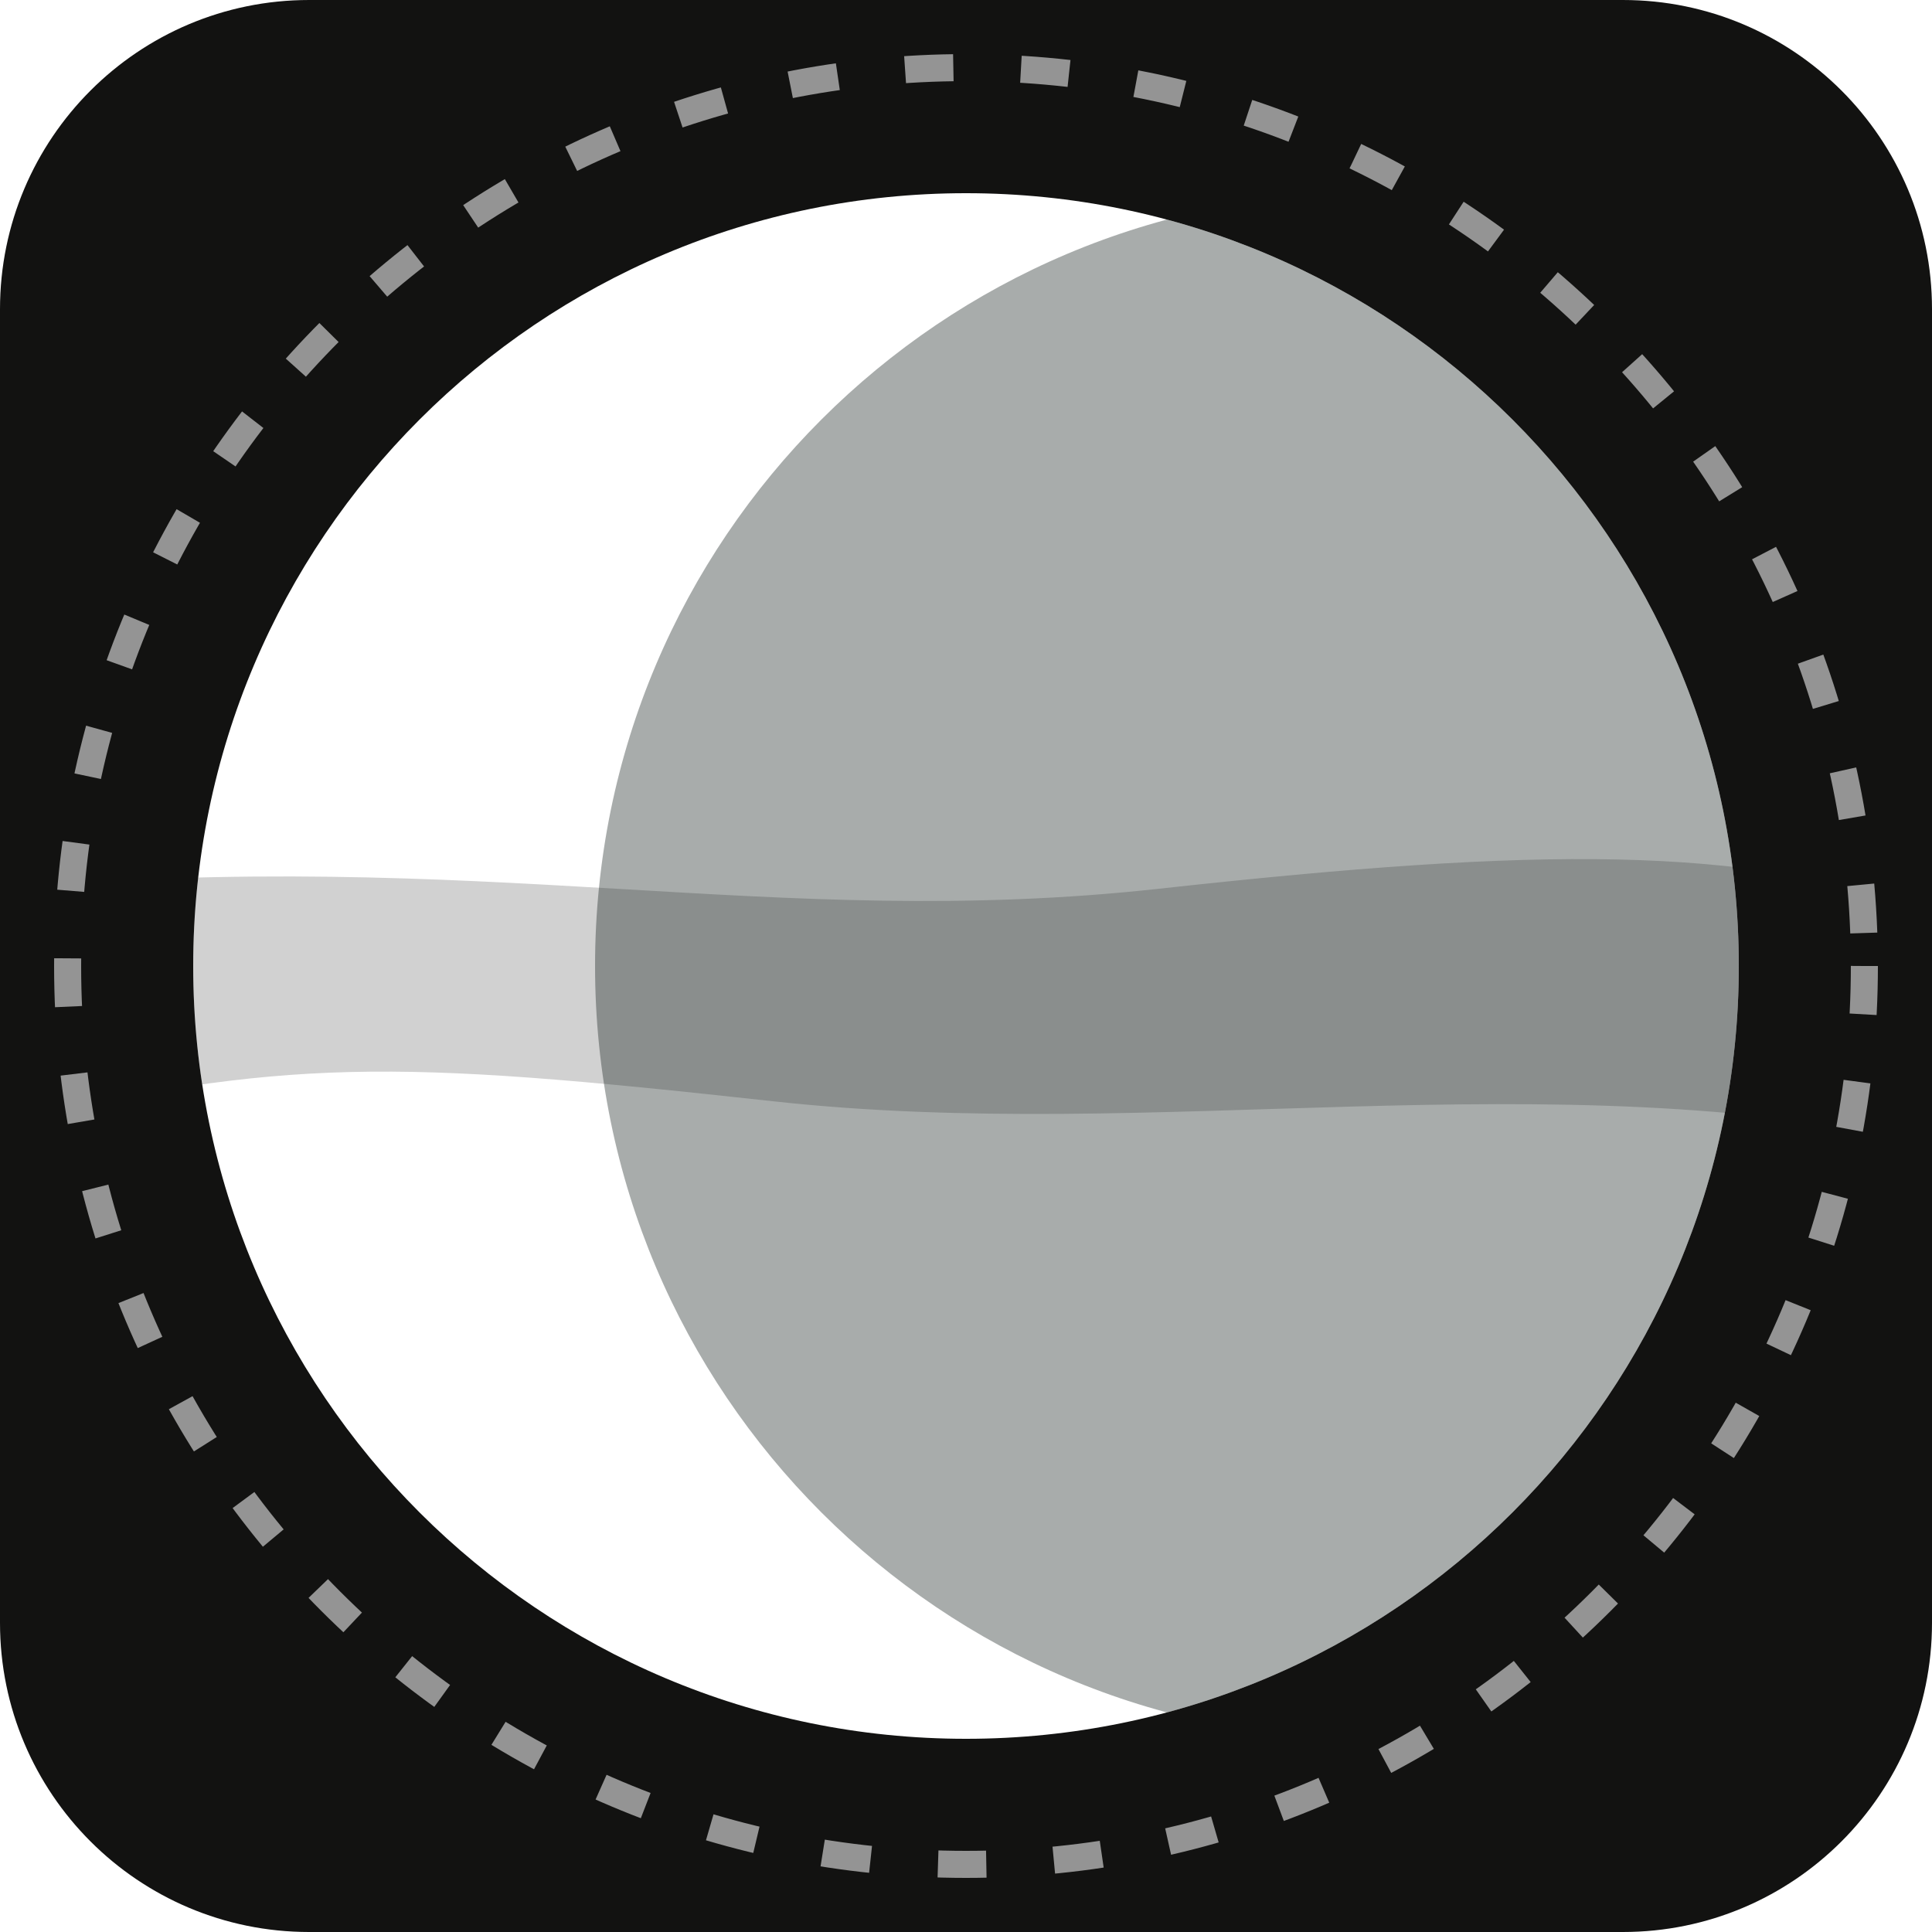
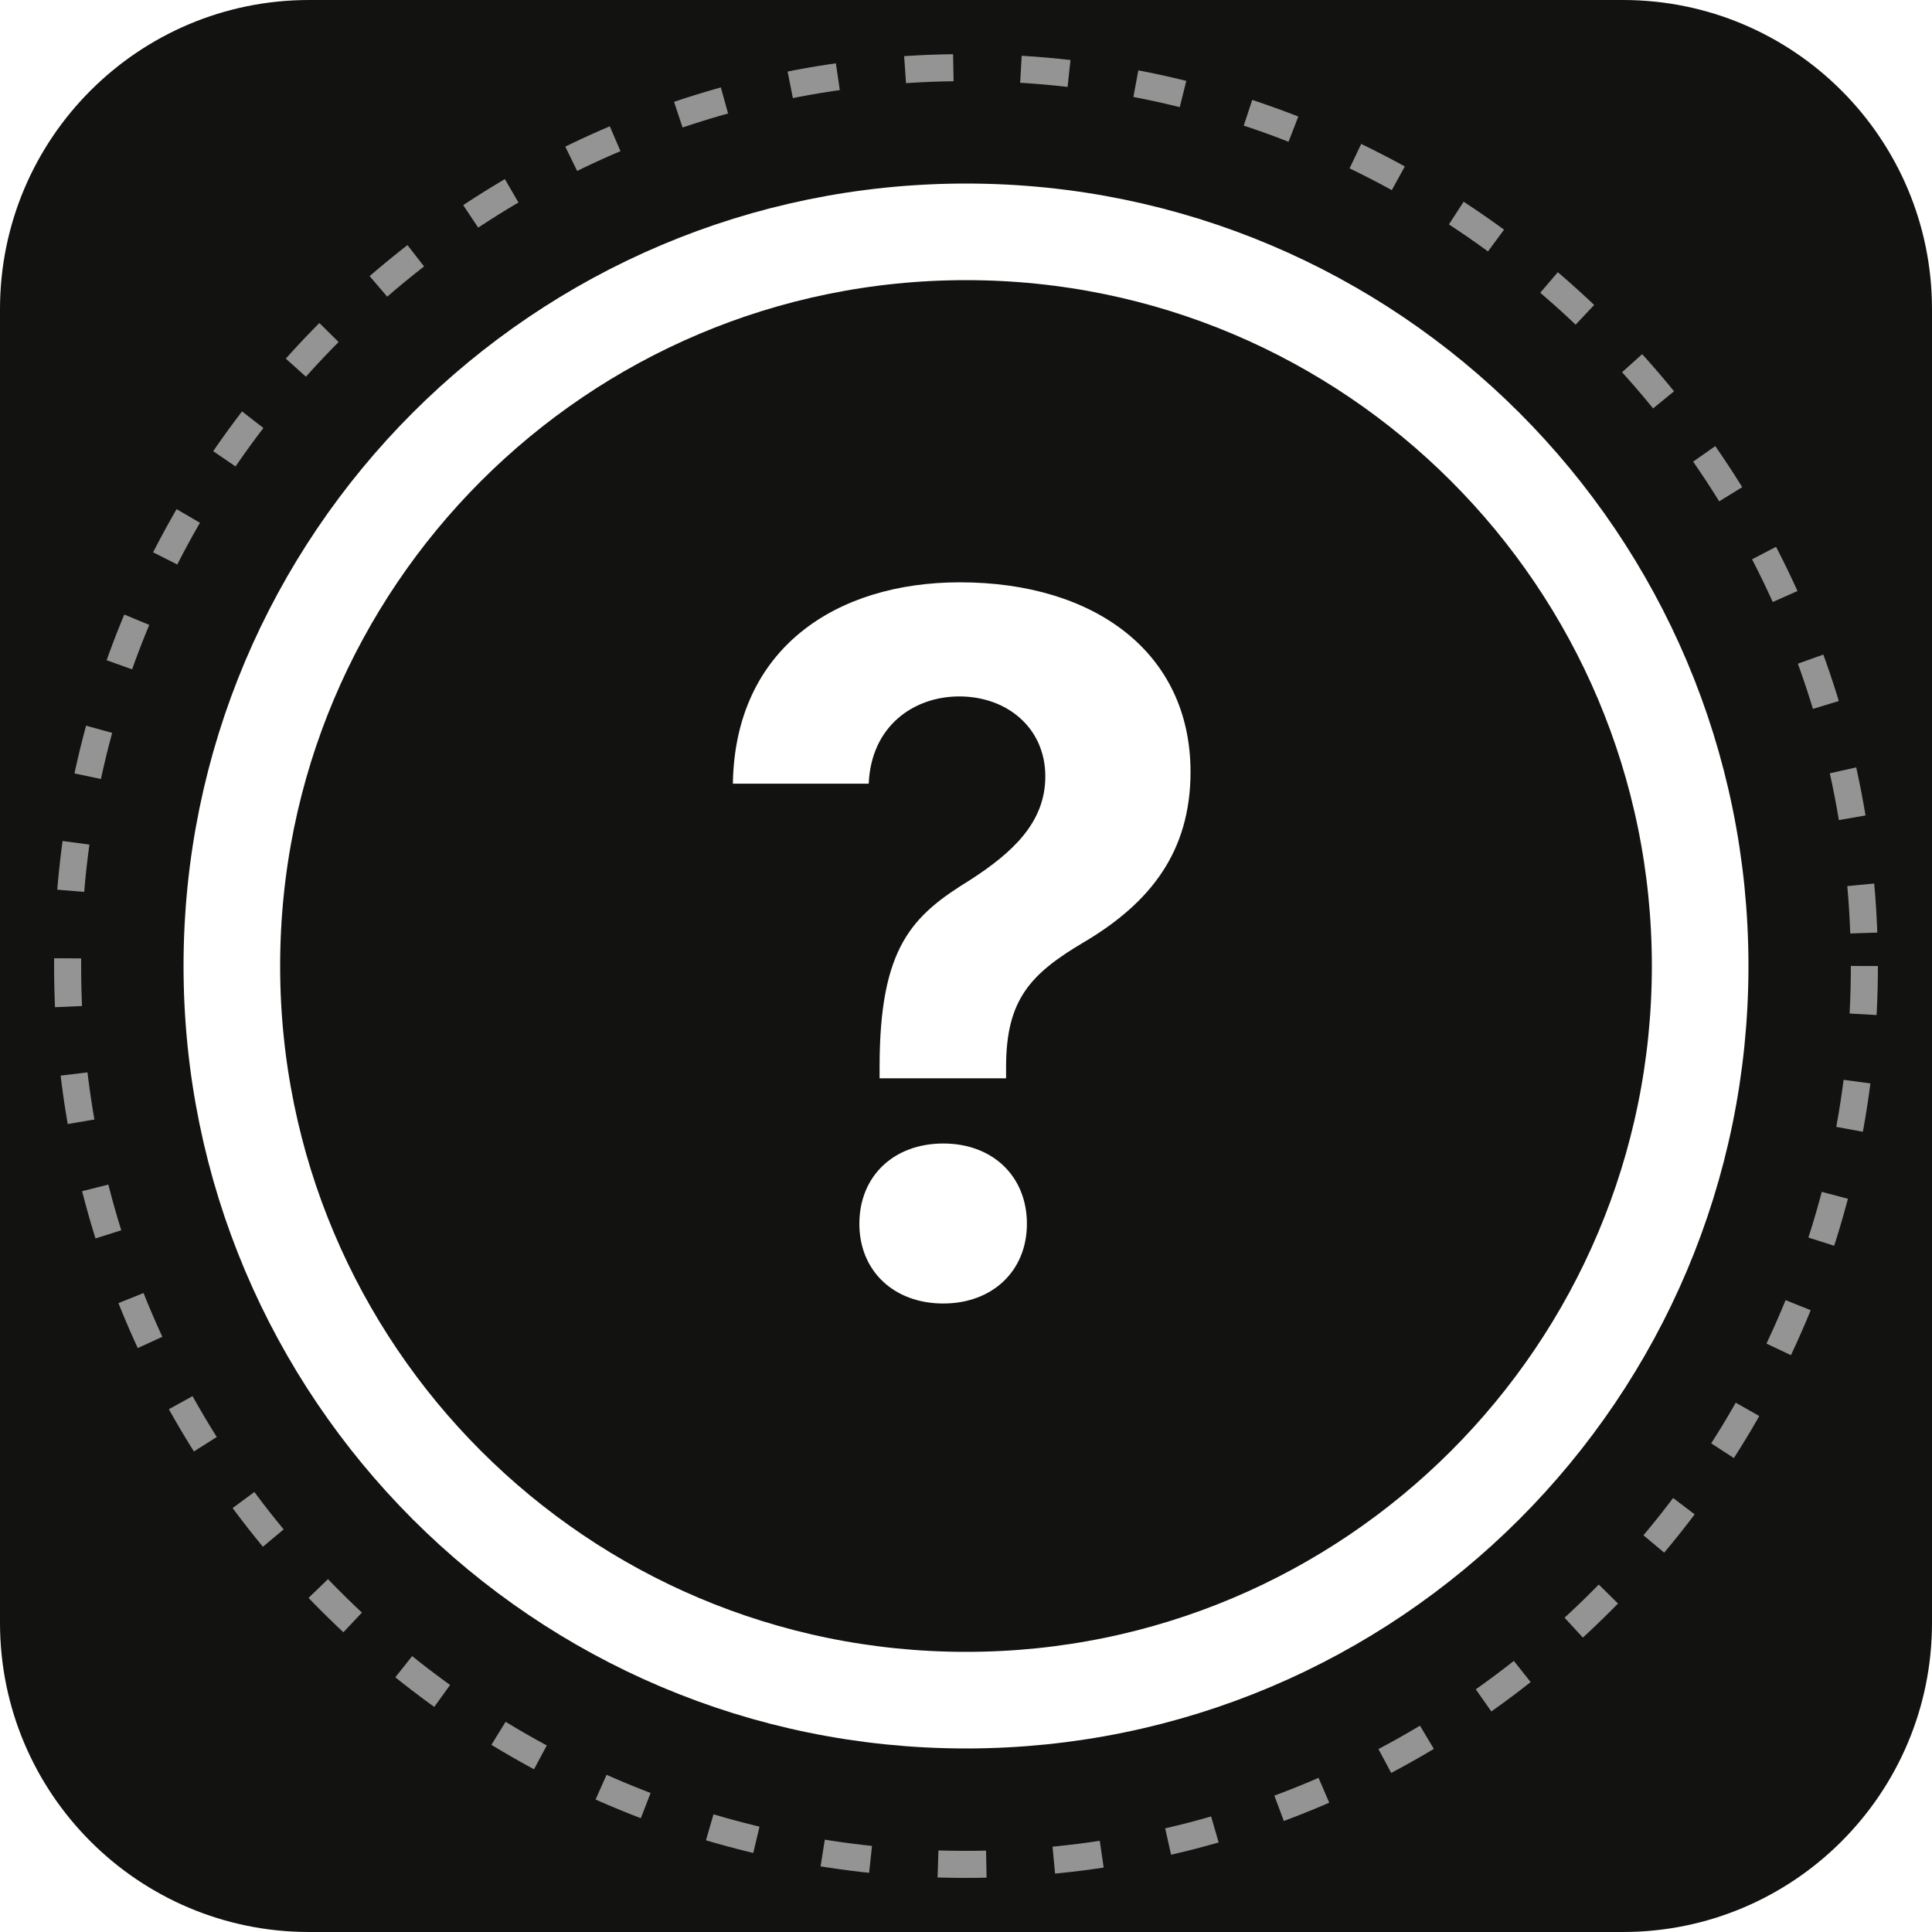
<svg xmlns="http://www.w3.org/2000/svg" viewBox="0 0 100 100" width="256" height="256" role="img" aria-label="Planet Nine" style="color:#ffffff">
  <rect width="100" height="100" rx="16" fill="#121211" />
  <defs>
    <clipPath id="a7-c">
      <circle cx="50" cy="50" r="40" />
    </clipPath>
  </defs>
-   <g clip-path="url(#a7-c)">
-     <circle cx="50" cy="50" r="40" fill="currentColor" />
-     <path d="M0,46 C25,43.8 40,48.2 60,46 S90,43.8 100,47.1 L100,59.2 C80,54.8 60,59.2 40,57 S15,54.8 0,58.1 Z" fill="#000000" opacity="0.18" />
-     <circle cx="70.8" cy="50" r="40" fill="#06100e" opacity="0.35" />
-   </g>
+   <circle cx="50" cy="50" r="38" fill="none" stroke="currentColor" stroke-width="5" />
+   <text x="50" y="67" text-anchor="middle" font-family="ui-sans-serif, -apple-system, 'SF Pro Text', 'Segoe UI', Inter, system-ui, sans-serif" font-size="50" font-weight="700" fill="currentColor">?</text>
  <circle cx="50" cy="50" r="46.5" fill="none" stroke="currentColor" stroke-opacity="0.55" stroke-width="1.4" stroke-dasharray="2.5 3.5" />
</svg>
